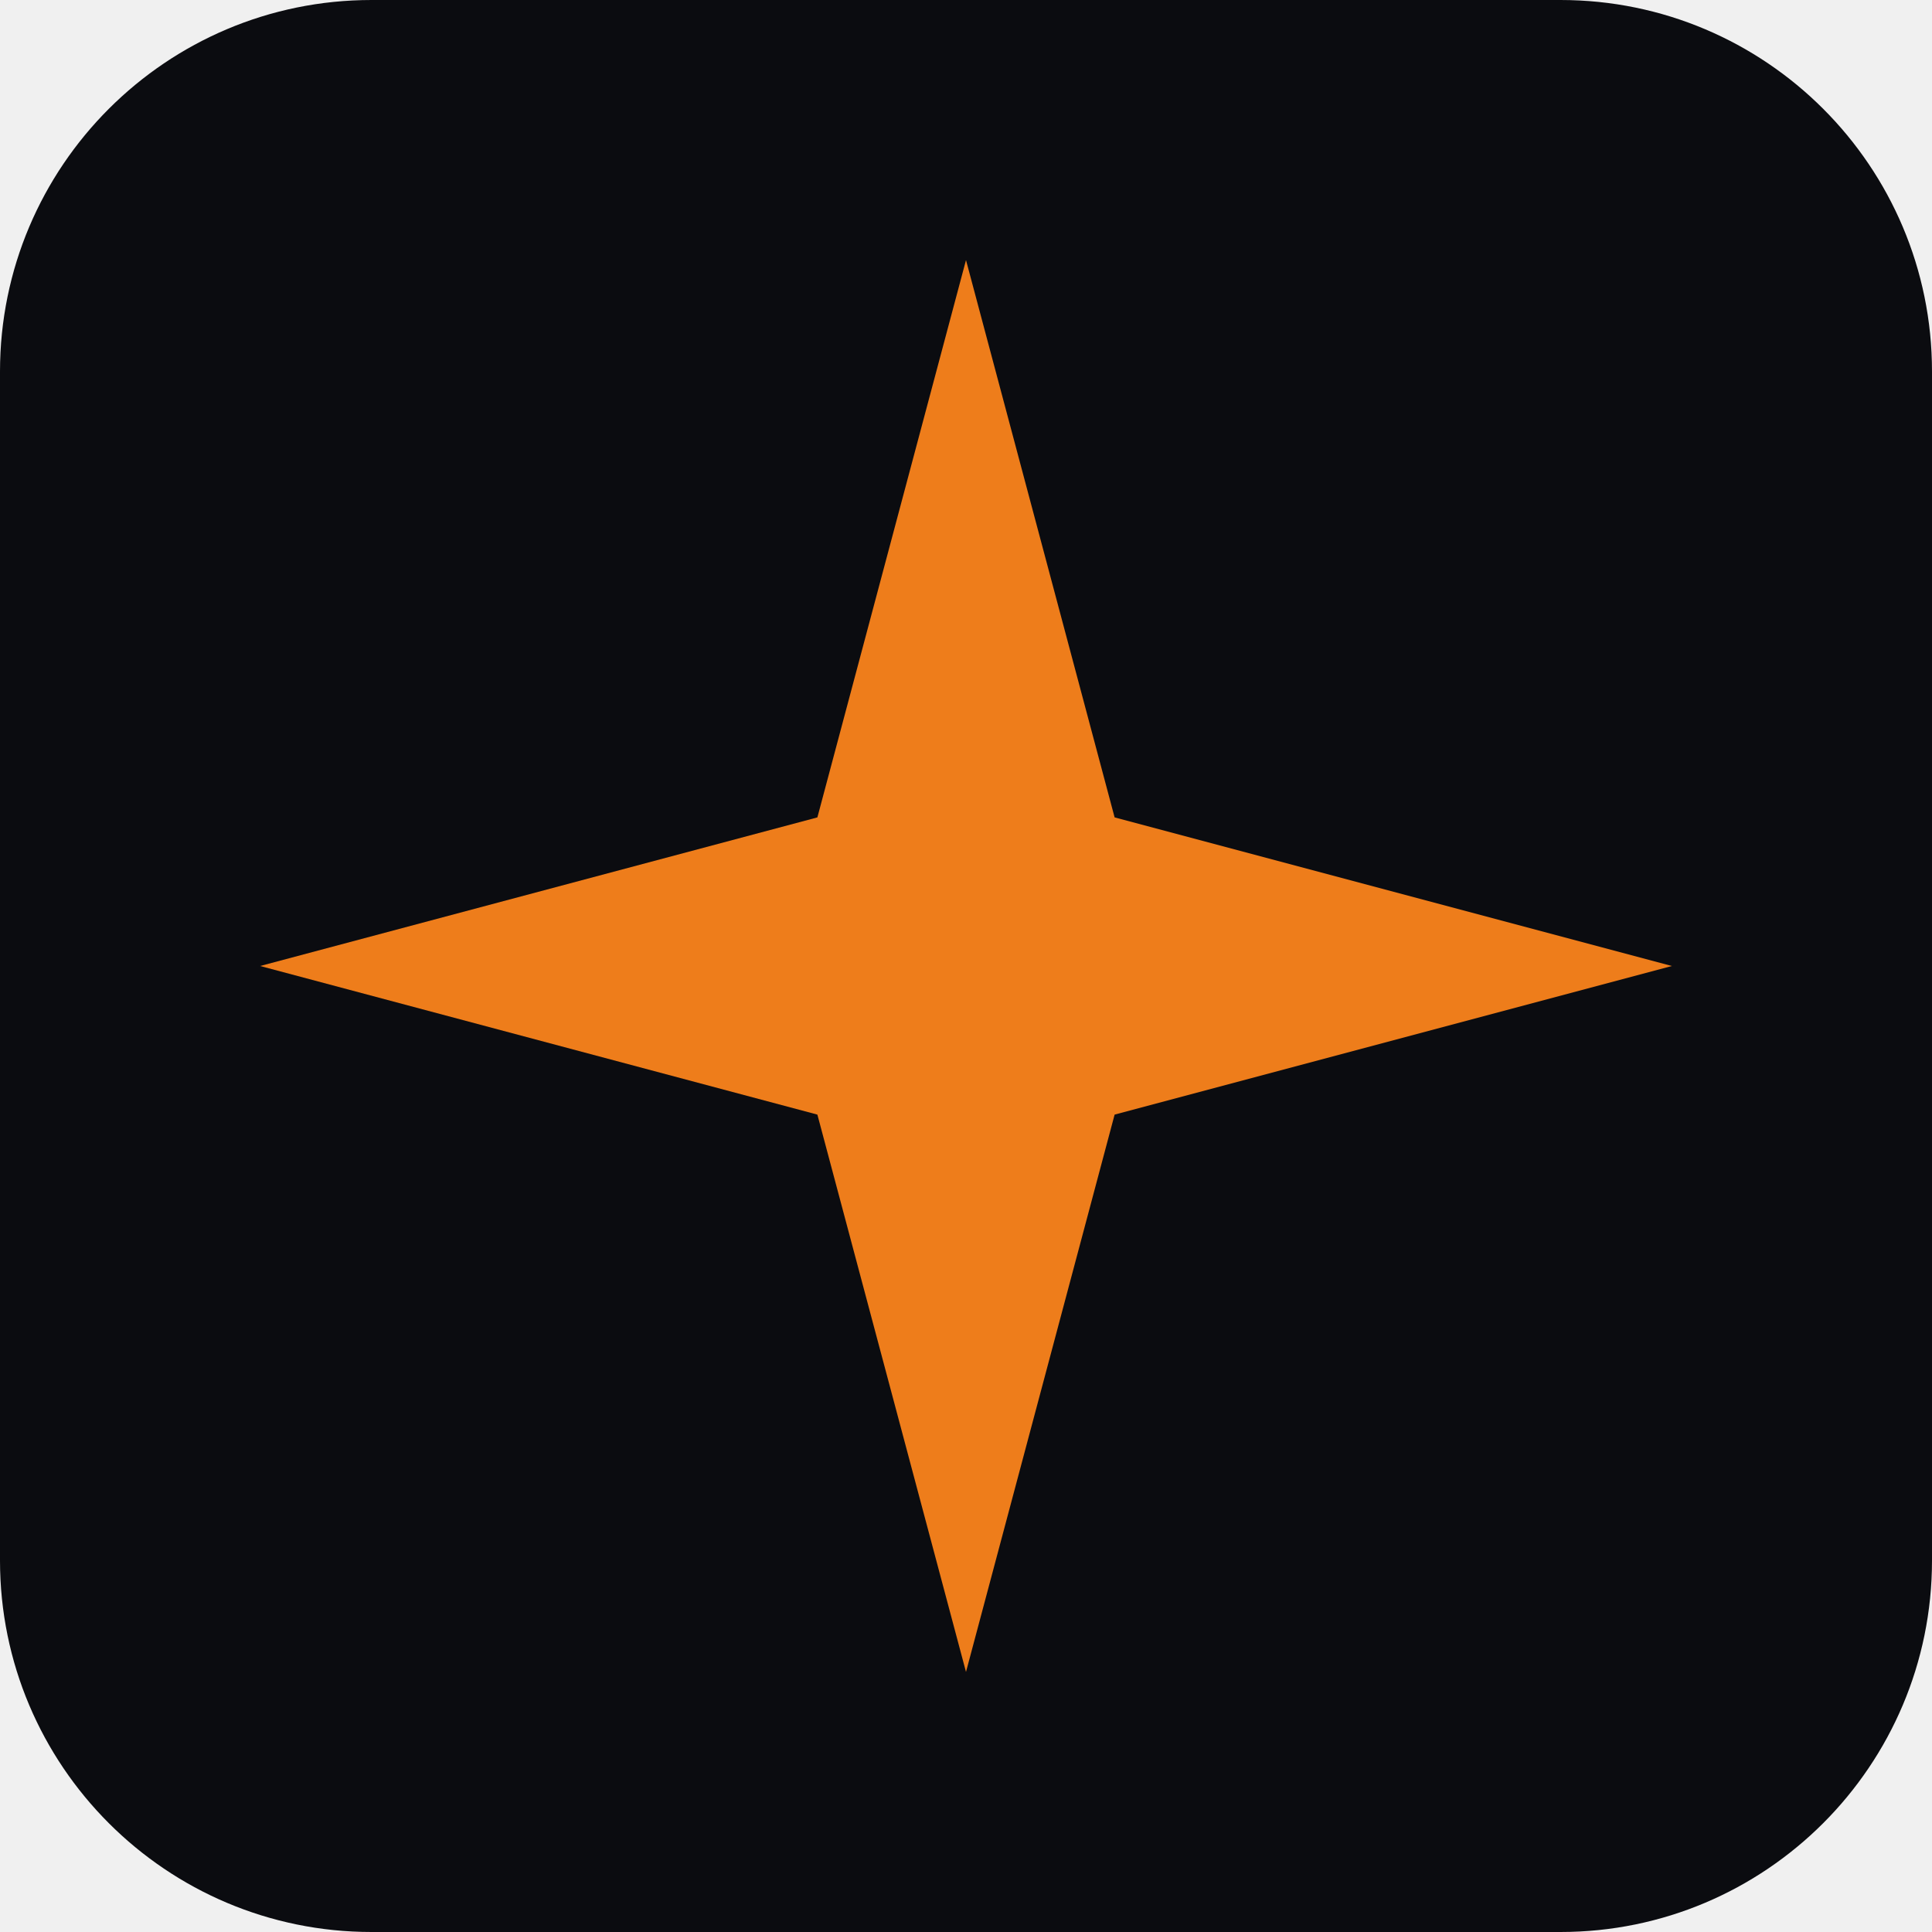
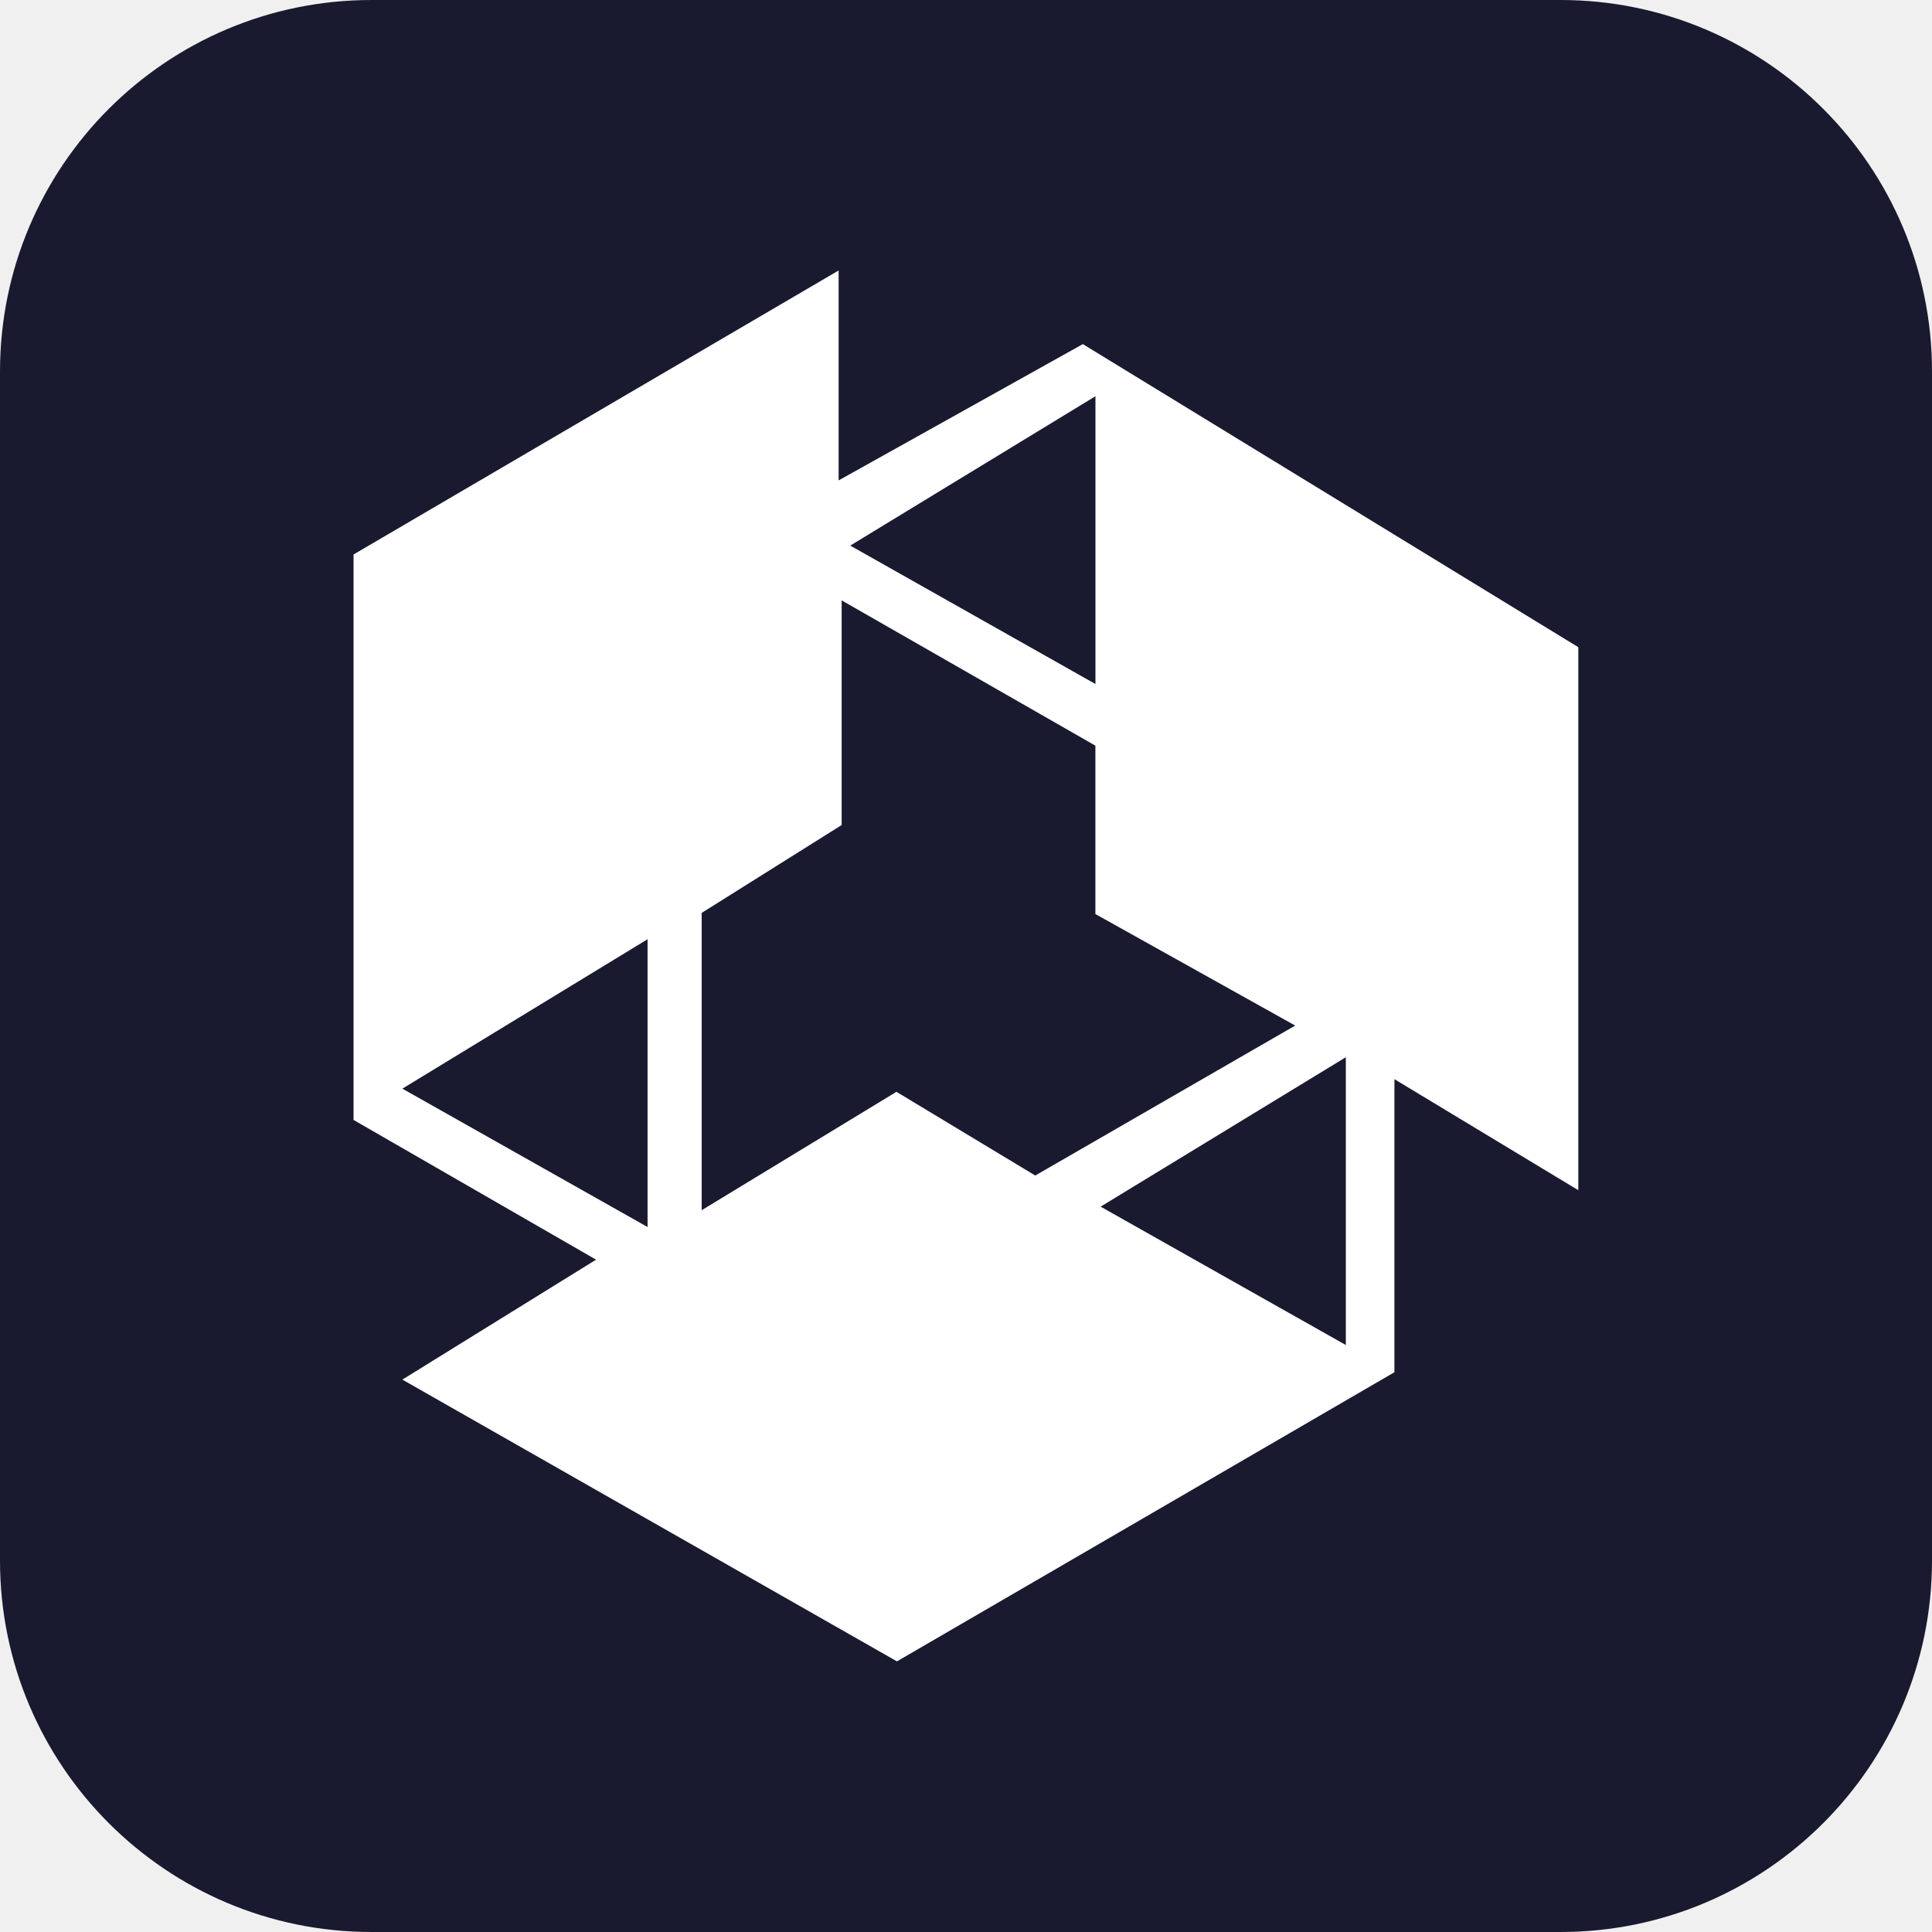
<svg xmlns="http://www.w3.org/2000/svg" viewBox="0 0 26 26">
-   <rect width="26" height="26" rx="5" fill="#0B0C10" />
-   <path d="M13 3.5 L15 11 L22.5 13 L15 15 L13 22.5 L11 15 L3.5 13 L11 11 Z" fill="#EE7D1B" />
+   <rect width="26" height="26" rx="5" fill="#191A2F" />
+   <path transform="translate(4.758 3.640) scale(0.0416)" fill="#fff" d="M235.92,23.82l-79,44.09V0L0,91.87V274.8L78.45,320,15.79,358.8l160,91.15,160.93-93.53V261.61l59.49,35.92V121.87ZM240,40.68v93.1L160.68,89ZM95.11,309.44,15.79,264.68l79.32-48.34Zm80.51-43.74-63,38.3V207.82l45.28-28.42V106.72l82.08,47v54.47l64.64,36.08-84.09,48.51ZM321,347.61l-79.32-44.76L321,254.51Z" />
</svg>
